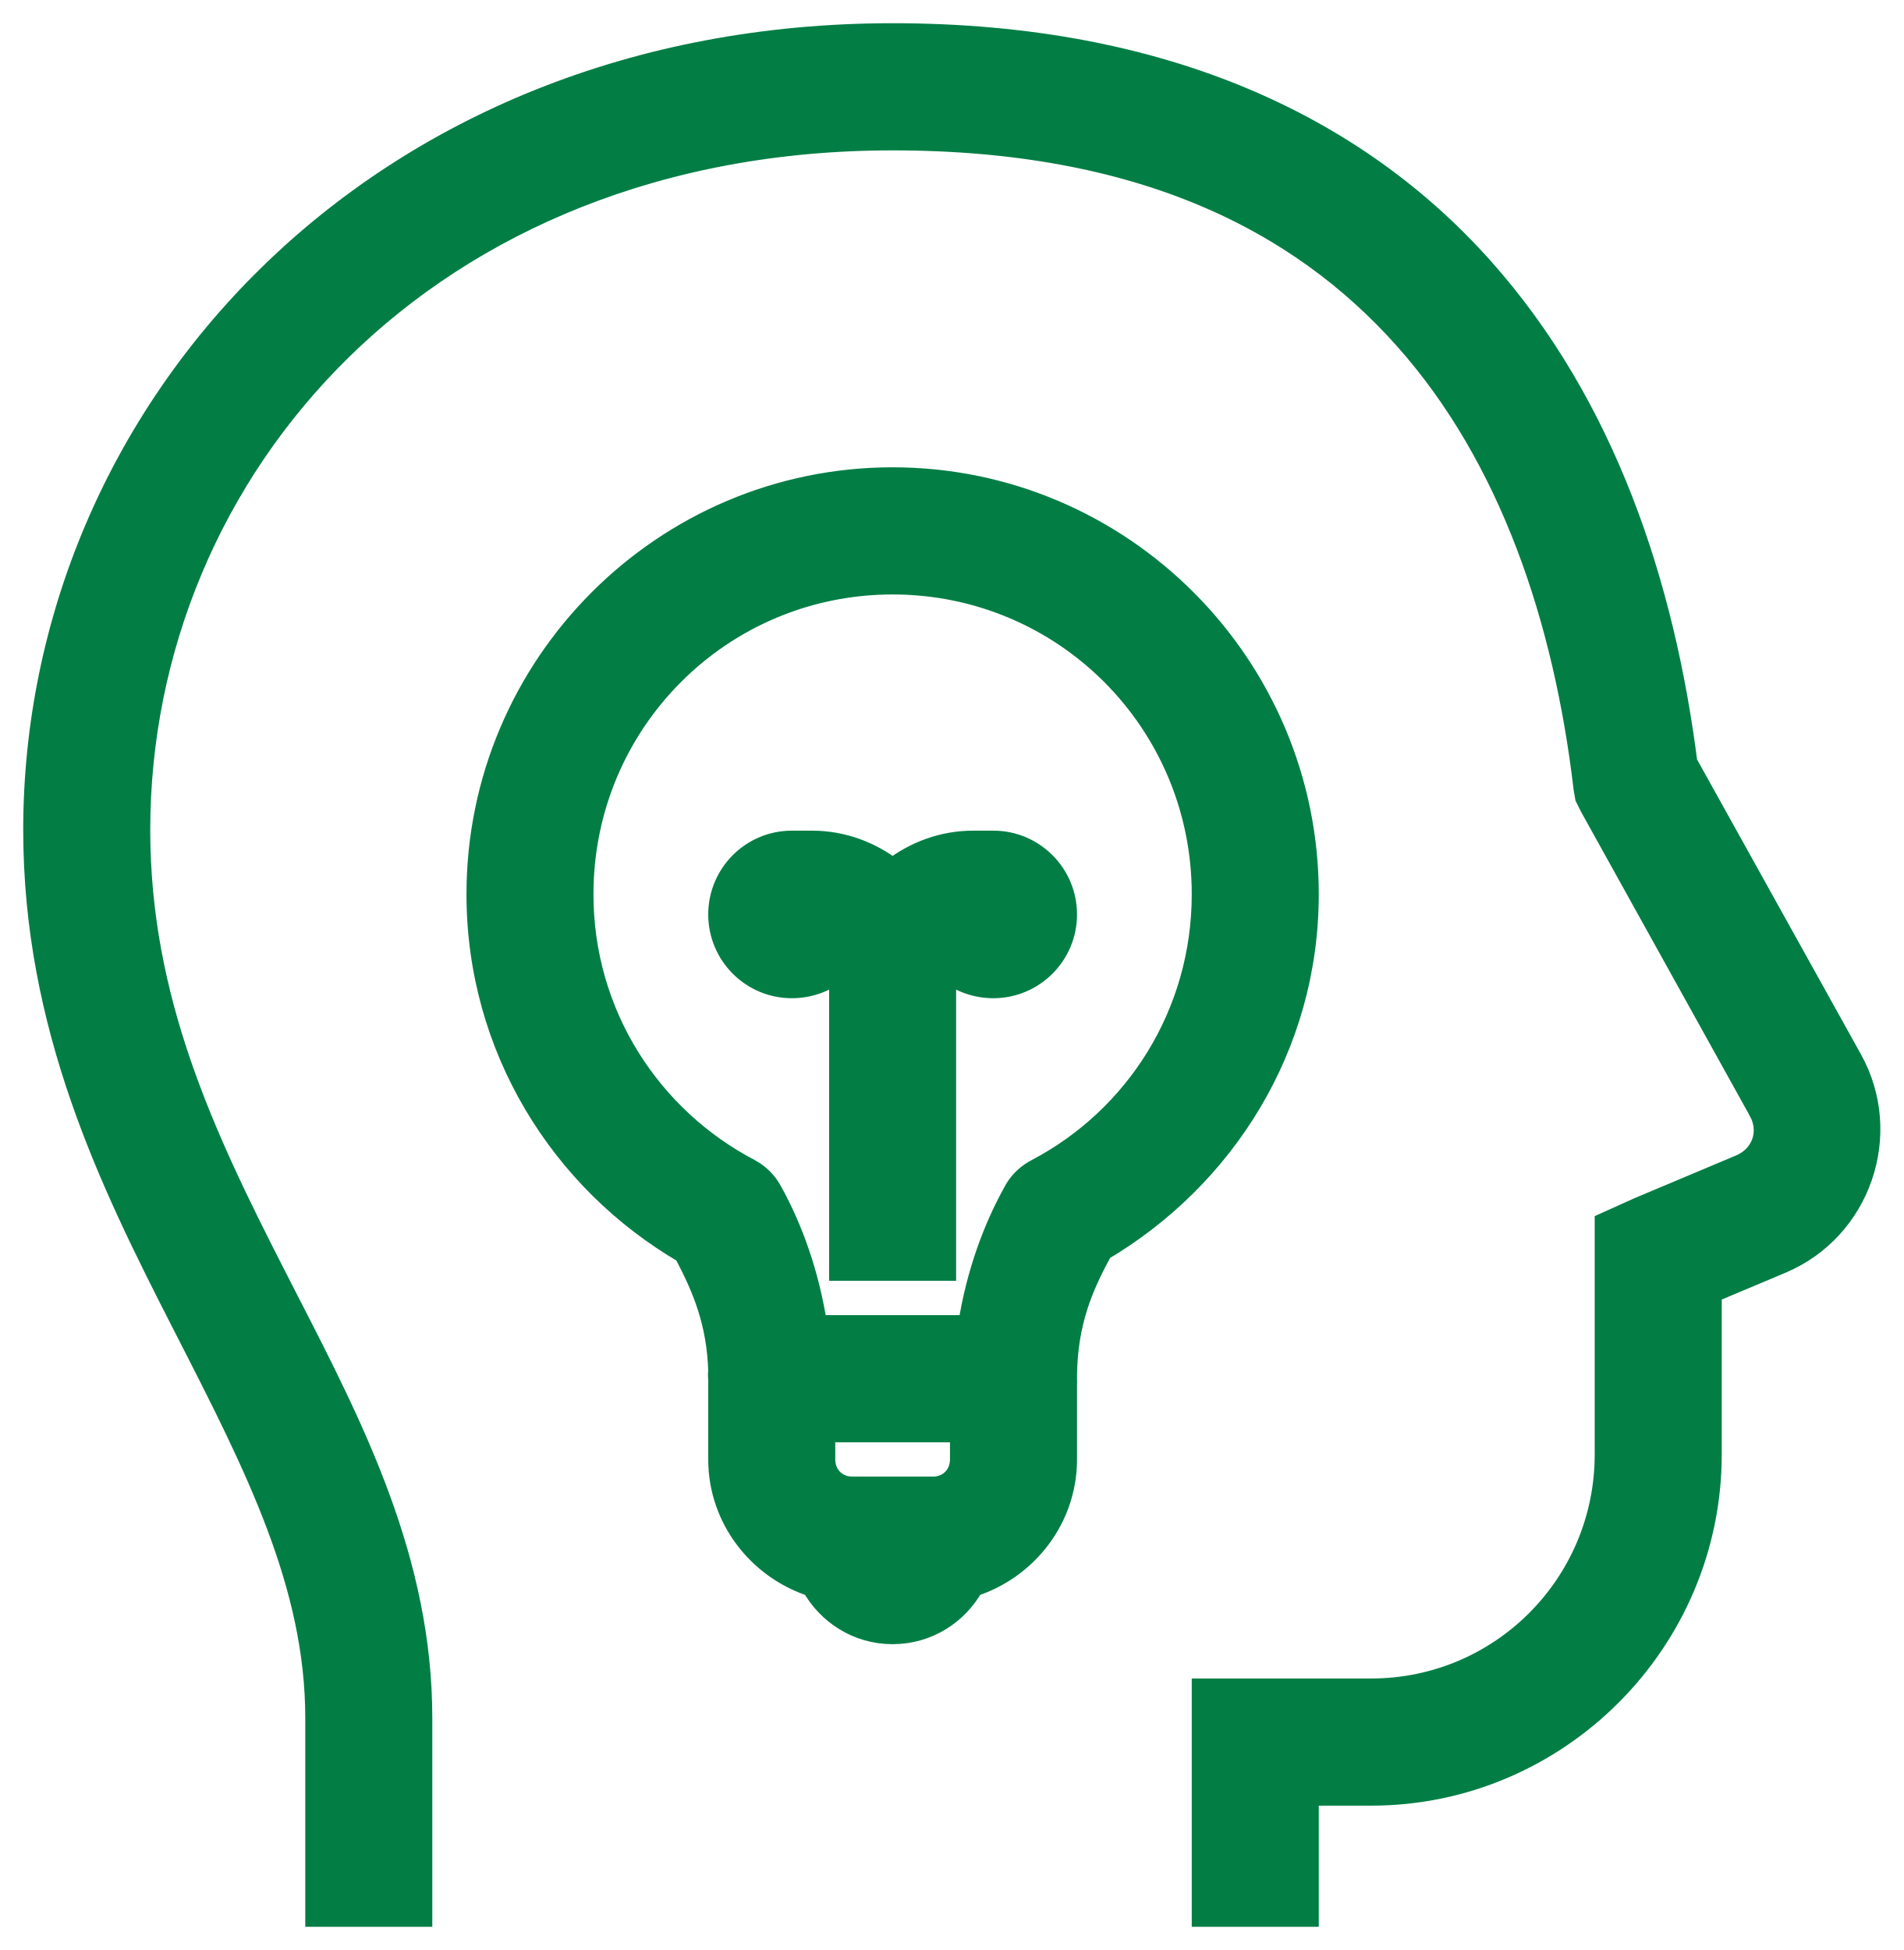
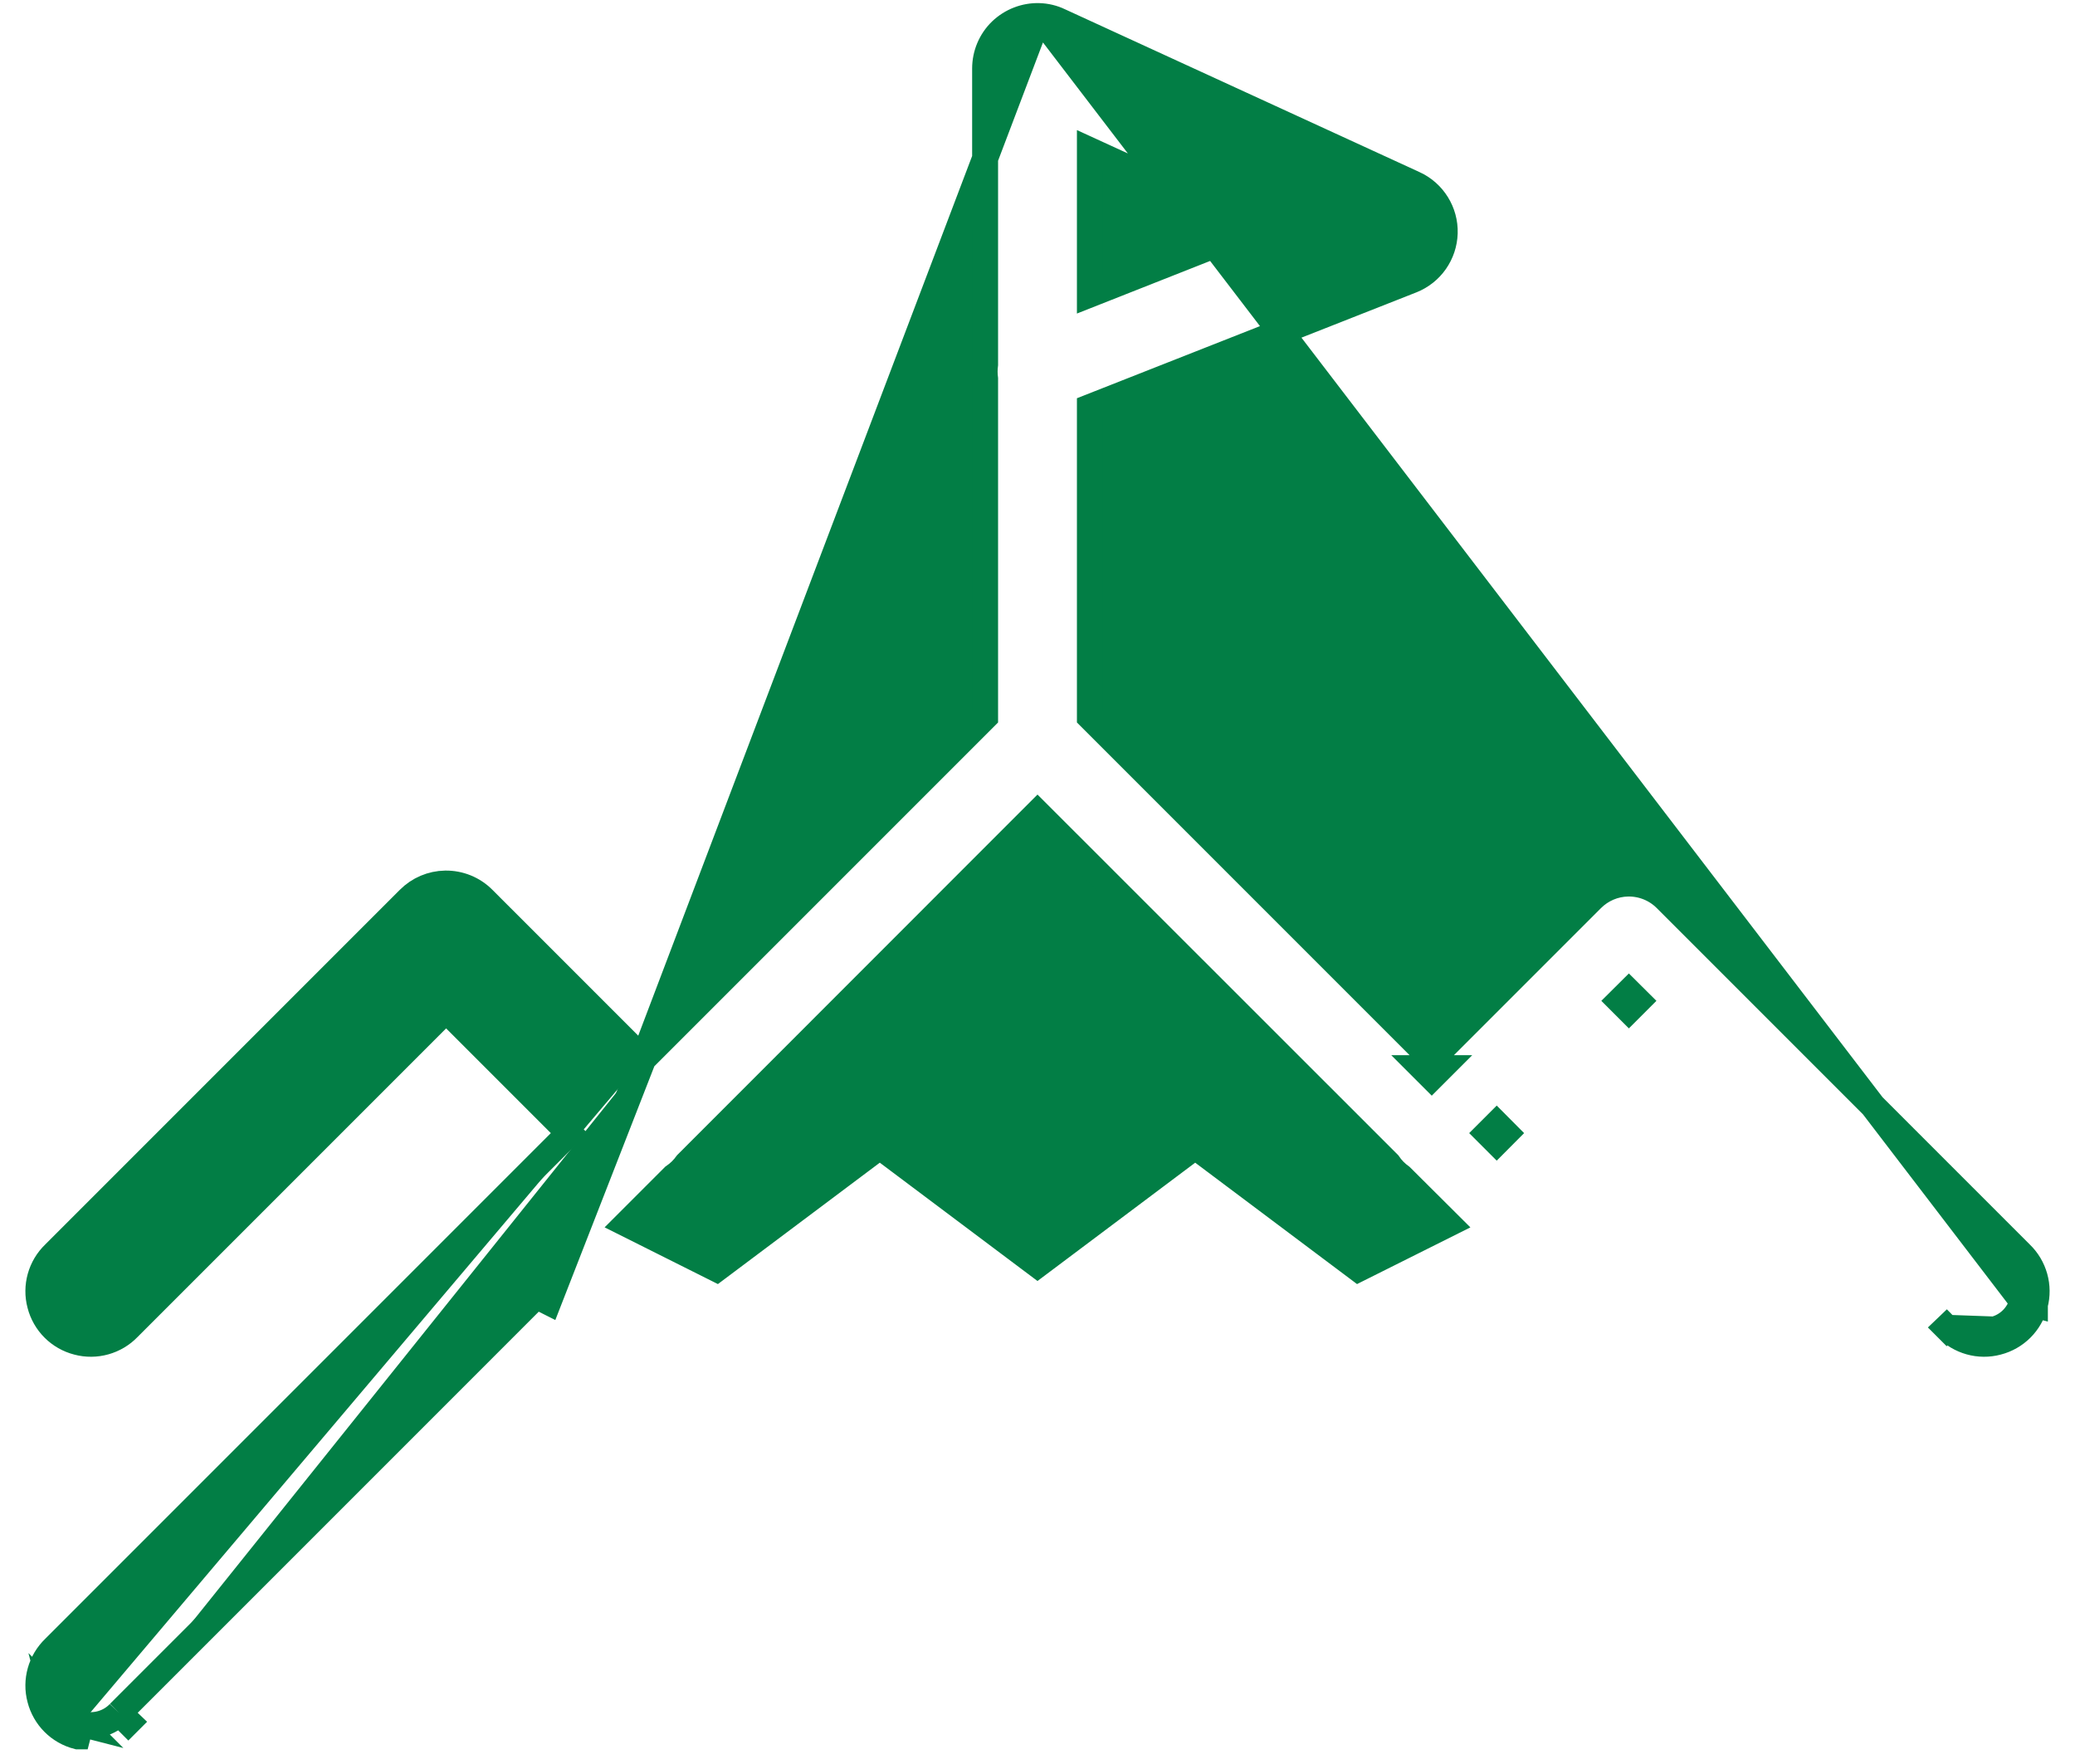
- <svg xmlns="http://www.w3.org/2000/svg" width="41" height="42" viewBox="0 0 41 42" fill="none">
-   <path d="M6.825 41V41.25H7.075H8.811H9.061V41V37.005C9.061 33.614 7.605 30.781 6.188 28.022C6.088 27.826 5.987 27.631 5.888 27.435C4.376 24.474 2.986 21.539 2.986 17.875C2.986 10.103 9.175 2.989 19.225 2.989C24.551 2.989 27.985 4.722 30.267 7.281C32.556 9.847 33.711 13.354 34.138 16.953L34.138 16.953L34.139 16.965L34.167 17.128L34.173 17.165L34.19 17.199L34.271 17.362L34.271 17.362L34.276 17.371L37.91 23.919C37.91 23.92 37.91 23.92 37.91 23.92C38.163 24.379 37.975 24.913 37.489 25.117L35.293 26.041L35.293 26.041L35.287 26.044L34.745 26.288L34.597 26.355V26.516V31.326C34.597 34.133 32.332 36.402 29.532 36.402H26.168H25.918V36.652V41V41.25H26.168H27.904H28.154V41V38.641H29.532C33.548 38.641 36.833 35.35 36.833 31.326V27.824L38.361 27.182L38.362 27.181C40.044 26.472 40.752 24.437 39.866 22.835L39.866 22.835L36.31 16.437C35.824 12.623 34.567 8.749 31.915 5.779C29.2 2.737 25.06 0.75 19.225 0.75C8.081 0.75 0.75 8.88 0.75 17.875C0.75 22.119 2.398 25.465 3.923 28.451C3.961 28.524 3.998 28.597 4.035 28.67C5.523 31.578 6.825 34.126 6.825 37.005V41ZM21.887 25.625L21.887 25.625L21.883 25.633C21.437 26.422 21.059 27.417 20.88 28.576H17.571C17.397 27.432 17.035 26.451 16.597 25.662C16.492 25.471 16.336 25.314 16.145 25.21L16.145 25.21L16.141 25.208C13.996 24.087 12.532 21.854 12.532 19.261C12.532 15.547 15.52 12.554 19.225 12.554C22.931 12.554 25.918 15.547 25.918 19.261C25.918 21.852 24.471 24.087 22.338 25.207C22.152 25.303 21.996 25.446 21.887 25.625ZM17.056 21.25C17.451 21.25 17.816 21.104 18.091 20.861C18.102 20.905 18.108 20.952 18.108 21V27.087V27.337H18.358H20.093H20.343V27.087V21C20.343 20.952 20.349 20.905 20.359 20.861C20.635 21.104 20.999 21.25 21.395 21.25C22.252 21.25 22.947 20.553 22.947 19.696C22.947 18.838 22.252 18.141 21.395 18.141H20.961C20.308 18.141 19.706 18.371 19.225 18.744C18.745 18.371 18.142 18.141 17.49 18.141H17.056C16.198 18.141 15.504 18.838 15.504 19.696C15.504 20.553 16.198 21.25 17.056 21.25ZM19.225 10.315C14.303 10.315 10.297 14.331 10.297 19.261C10.297 22.56 12.097 25.421 14.754 26.969C15.166 27.738 15.472 28.487 15.504 29.522C15.497 29.585 15.497 29.647 15.504 29.71V29.71V29.71V29.71V29.71V29.711V29.711V29.711V29.711V29.711V29.711V29.712V29.712V29.712V29.712V29.712V29.712V29.712V29.713V29.713V29.713V29.713V29.713V29.713V29.714V29.714V29.714V29.714V29.714V29.714V29.715V29.715V29.715V29.715V29.715V29.715V29.716V29.716V29.716V29.716V29.716V29.716V29.716V29.717V29.717V29.717V29.717V29.717V29.718V29.718V29.718V29.718V29.718V29.718V29.718V29.719V29.719V29.719V29.719V29.719V29.719V29.72V29.72V29.72V29.72V29.72V29.72V29.721V29.721V29.721V29.721V29.721V29.721V29.721V29.722V29.722V29.722V29.722V29.722V29.722V29.723V29.723V29.723V29.723V29.723V29.723V29.724V29.724V29.724V29.724V29.724V29.724V29.724V29.725V29.725V29.725V29.725V29.725V29.725V29.726V29.726V29.726V29.726V29.726V29.726V29.727V29.727V29.727V29.727V29.727V29.727V29.727V29.728V29.728V29.728V29.728V29.728V29.729V29.729V29.729V29.729V29.729V29.729V29.729V29.73V29.73V29.73V29.73V29.73V29.73V29.73V29.731V29.731V29.731V29.731V29.731V29.732V29.732V29.732V29.732V29.732V29.732V29.732V29.733V29.733V29.733V29.733V29.733V29.733V29.733V29.734V29.734V29.734V29.734V29.734V29.735V29.735V29.735V29.735V29.735V29.735V29.735V29.736V29.736V29.736V29.736V29.736V29.736V29.737V29.737V29.737V29.737V29.737V29.737V29.738V29.738V29.738V29.738V29.738V29.738V29.738V29.739V29.739V29.739V29.739V29.739V29.739V29.74V29.74V29.74V29.74V29.74V29.74V29.741V29.741V29.741V29.741V29.741V29.741V29.741V29.742V29.742V29.742V29.742V29.742V29.742V29.743V29.743V29.743V29.743V29.743V29.743V29.744V29.744V29.744V29.744V29.744V29.744V29.744V29.745V29.745V29.745V29.745V29.745V29.745V29.746V29.746V29.746V29.746V29.746V29.746V29.747V29.747V29.747V29.747V29.747V29.747V29.748V29.748V29.748V29.748V29.748V29.748V29.748V29.749V29.749V29.749V29.749V29.749V29.75V29.75V29.75V29.75V29.75V29.75V29.75V29.751V29.751V29.751V29.751V29.751V29.751V29.752V29.752V29.752V29.752V29.752V29.752V29.753V29.753V29.753V29.753V29.753V29.753V29.753V29.754V29.754V29.754V29.754V29.754V29.754V29.755V29.755V29.755V29.755V29.755V29.755V29.756V29.756V29.756V29.756V29.756V29.756V29.756V29.757V29.757V29.757V29.757V29.757V29.757V29.758V29.758V29.758V29.758V29.758V29.758V29.759V29.759V29.759V29.759V29.759V29.759V29.759V29.76V29.76V29.76V29.76V29.76V29.761V29.761V29.761V29.761V29.761V29.761V29.761V29.762V29.762V29.762V29.762V29.762V29.762V29.762V29.763V29.763V29.763V29.763V29.763V29.764V29.764V29.764V29.764V29.764V29.764V29.764V29.765V29.765V29.765V29.765V29.765V29.765V29.765V29.766V29.766V29.766V29.766V29.766V29.767V29.767V29.767V29.767V29.767V29.767V29.767V29.768V29.768V29.768V29.768V29.768V29.768V29.769V29.769V29.769V29.769V29.769V29.769V29.77V29.77V29.77V29.77V29.77V29.77V29.77V29.771V29.771V29.771V29.771V29.771V29.771V29.772V29.772V29.772V29.772V29.772V29.772V29.773V29.773V29.773V29.773V29.773V29.773V29.773V29.774V29.774V29.774V29.774V29.774V29.774V29.775V29.775V29.775V29.775V29.775V29.775V29.776V29.776V29.776V29.776V29.776V29.776V29.776V29.777V29.777V29.777V29.777V31.435C15.504 32.707 16.36 33.777 17.507 34.144C17.844 34.748 18.479 35.163 19.225 35.163C19.972 35.163 20.607 34.748 20.944 34.144C22.091 33.777 22.947 32.707 22.947 31.435V29.84C22.95 29.79 22.95 29.737 22.947 29.687V29.687V29.686V29.686V29.686V29.686V29.686V29.686V29.686V29.685V29.685V29.685V29.685V29.685V29.684V29.684V29.684V29.684V29.684V29.684V29.684V29.683V29.683V29.683V29.683V29.683V29.683V29.682V29.682V29.682V29.682V29.682V29.682V29.681V29.681V29.681V29.681V29.681V29.681V29.68V29.68V29.68V29.68V29.68V29.68V29.68V29.679V29.679V29.679V29.679V29.679V29.679V29.678V29.678V29.678V29.678V29.678V29.678V29.677V29.677V29.677V29.677V29.677V29.677V29.677V29.676V29.676V29.676V29.676V29.676V29.676V29.675V29.675V29.675V29.675V29.675V29.675V29.674V29.674V29.674V29.674V29.674V29.674V29.674V29.673V29.673V29.673V29.673V29.673V29.673V29.672V29.672V29.672V29.672V29.672V29.672V29.671V29.671V29.671V29.671V29.671V29.671V29.671V29.67V29.67V29.67V29.67V29.67V29.669V29.669V29.669V29.669V29.669V29.669V29.669V29.668V29.668V29.668V29.668V29.668V29.668V29.668V29.667V29.667V29.667V29.667V29.667V29.666V29.666V29.666V29.666V29.666V29.666V29.666V29.665V29.665V29.665V29.665V29.665V29.665V29.664V29.664V29.664V29.664V29.664V29.664V29.663V29.663V29.663V29.663V29.663V29.663V29.663V29.662V29.662V29.662V29.662V29.662V29.662V29.661V29.661V29.661V29.661V29.661V29.661V29.66V29.66V29.66V29.66V29.66V29.66V29.66V29.659V29.659V29.659V29.659V29.659V29.659V29.658V29.658V29.658V29.658V29.658V29.658V29.657V29.657V29.657V29.657V29.657V29.657V29.657V29.656V29.656V29.656V29.656V29.656V29.655V29.655V29.655V29.655V29.655V29.655V29.655V29.654V29.654V29.654V29.654V29.654V29.654V29.654V29.653V29.653V29.653V29.653V29.653V29.652V29.652V29.652V29.652V29.652V29.652V29.651V29.651V29.651V29.651V29.651V29.651V29.651V29.65V29.65V29.65V29.65V29.65V29.65V29.649V29.649V29.649V29.649V29.649V29.649V29.648V29.648V29.648V29.648V29.648V29.648V29.648V29.647V29.647V29.647V29.647V29.647V29.647V29.646V29.646V29.646V29.646V29.646V29.646V29.645V29.645V29.645V29.645V29.645V29.645V29.645V29.644V29.644V29.644V29.644V29.644V29.644V29.643V29.643V29.643V29.643V29.643V29.643V29.642V29.642V29.642V29.642V29.642V29.642V29.642V29.641V29.641V29.641V29.641V29.641V29.641V29.64V29.64V29.64V29.64V29.64V29.64V29.639V29.639V29.639V29.639V29.639V29.639V29.639V29.638V29.638V29.638V29.638V29.638V29.637V29.637V29.637V29.637V29.637V29.637V29.637V29.636V29.636V29.636V29.636V29.636V29.636V29.636V29.635V29.635V29.635V29.635V29.635V29.634V29.634V29.634V29.634V29.634V29.634V29.634V29.633V29.633V29.633V29.633V29.633V29.633V29.632V29.632V29.632V29.632V29.632V29.632V29.631V29.631V29.631V29.631V29.631V29.631V29.631V29.63V29.63V29.63V29.63V29.63V29.63V29.629V29.629V29.629V29.629V29.629V29.629V29.628V29.628V29.628V29.628V29.628V29.628V29.628V29.627V29.627V29.627V29.627V29.627V29.627V29.626V29.626V29.626V29.626V29.626V29.626V29.625V29.625V29.625V29.625V29.625V29.625V29.625V29.624V29.624V29.624V29.624V29.624V29.623V29.623V29.623V29.623V29.623V29.623V29.623V29.622V29.622V29.622V29.622V29.622V29.622V29.622V29.621V29.621V29.621V29.621V29.621V29.62V29.62V29.62V29.62V29.62V29.62V29.619V29.619V29.619V29.619V29.619V29.619V29.619V29.618V29.618V29.618V29.618V29.618V29.618V29.617V29.617V29.617V29.617V29.617V29.617V29.616V29.616V29.616V29.616V29.616C22.963 28.489 23.277 27.725 23.723 26.915C26.352 25.361 28.154 22.542 28.154 19.261C28.154 14.331 24.148 10.315 19.225 10.315ZM20.711 30.815V31.435C20.711 31.79 20.446 32.054 20.093 32.054H18.358C18.005 32.054 17.74 31.79 17.74 31.435V30.815H20.711Z" fill="#027E45" stroke="#027E45" stroke-width="0.5" />
+ <svg xmlns="http://www.w3.org/2000/svg" width="40" height="34" viewBox="0 0 40 34" fill="none">
+   <path d="M20.031 0.31L20.031 0.31C20.165 0.314 20.3 0.345 20.424 0.405L27.262 3.545L27.263 3.545C27.628 3.714 27.862 4.085 27.85 4.492L27.85 4.492C27.838 4.894 27.59 5.253 27.211 5.403L27.211 5.403L21.01 7.846V13.822L27.6 20.412L30.686 17.326C30.871 17.141 31.12 17.034 31.384 17.03L31.384 17.03C31.657 17.026 31.921 17.132 32.114 17.326L38.952 24.164C39.215 24.416 39.321 24.794 39.227 25.145M20.031 0.31L38.985 25.082M20.031 0.31C19.759 0.302 19.495 0.405 19.298 0.593C19.1 0.784 18.99 1.048 18.99 1.32V7.024C18.978 7.115 18.978 7.21 18.99 7.301V13.822L12.4 20.412M20.031 0.31L12.4 20.412M39.227 25.145C39.227 25.146 39.227 25.146 39.227 25.147L38.985 25.082M39.227 25.145C39.227 25.145 39.227 25.144 39.227 25.144L38.985 25.082M39.227 25.145C39.136 25.5 38.86 25.776 38.505 25.867M38.985 25.082C38.917 25.349 38.709 25.557 38.442 25.625M38.505 25.867C38.506 25.867 38.506 25.867 38.507 25.866L38.442 25.625M38.505 25.867C38.154 25.961 37.776 25.855 37.524 25.592M38.505 25.867C38.505 25.867 38.504 25.867 38.504 25.867L38.442 25.625M38.442 25.625L37.524 25.592M37.524 25.592L37.526 25.594L37.703 25.417L37.522 25.59C37.523 25.591 37.523 25.591 37.524 25.592ZM12.4 20.412L9.314 17.326C9.121 17.132 8.857 17.026 8.585 17.03L8.584 17.03C8.32 17.034 8.071 17.141 7.886 17.326L1.048 24.164C0.785 24.416 0.679 24.794 0.773 25.145C0.864 25.5 1.14 25.776 1.495 25.867C1.846 25.961 2.224 25.855 2.476 25.592L8.6 19.468L10.972 21.84L1.048 31.764C0.785 32.016 0.679 32.394 0.773 32.745C0.864 33.1 1.14 33.376 1.495 33.467C1.495 33.467 1.496 33.467 1.496 33.467L1.558 33.225M12.4 20.412L10.572 25.096L10.427 25.023L10.336 24.978L2.297 33.017M1.558 33.225C1.822 33.296 2.107 33.216 2.297 33.017M1.558 33.225C1.291 33.157 1.083 32.949 1.015 32.682L1.558 33.225ZM2.297 33.017L2.474 33.194L2.476 33.192C2.477 33.191 2.477 33.191 2.478 33.19L2.297 33.017ZM31.577 19.291L31.4 19.115L31.223 19.291L31.4 19.468L31.577 19.291ZM29.028 21.84L28.852 21.663L28.675 21.84L28.852 22.017L29.028 21.84ZM27.6 20.765L27.777 20.588H27.423L27.6 20.765ZM23.19 22.21L23.04 22.098L22.89 22.21L20 24.378L17.11 22.21L16.96 22.098L16.81 22.21L13.813 24.457L12.077 23.588L12.986 22.679C13.088 22.61 13.173 22.525 13.242 22.429L20 15.668L26.761 22.426C26.83 22.528 26.916 22.613 27.011 22.682L27.922 23.589L26.186 24.457L23.19 22.21ZM21.01 2.897L24.267 4.39L21.01 5.676V2.897Z" fill="#027E45" stroke="#027E45" stroke-width="0.5" />
</svg>
